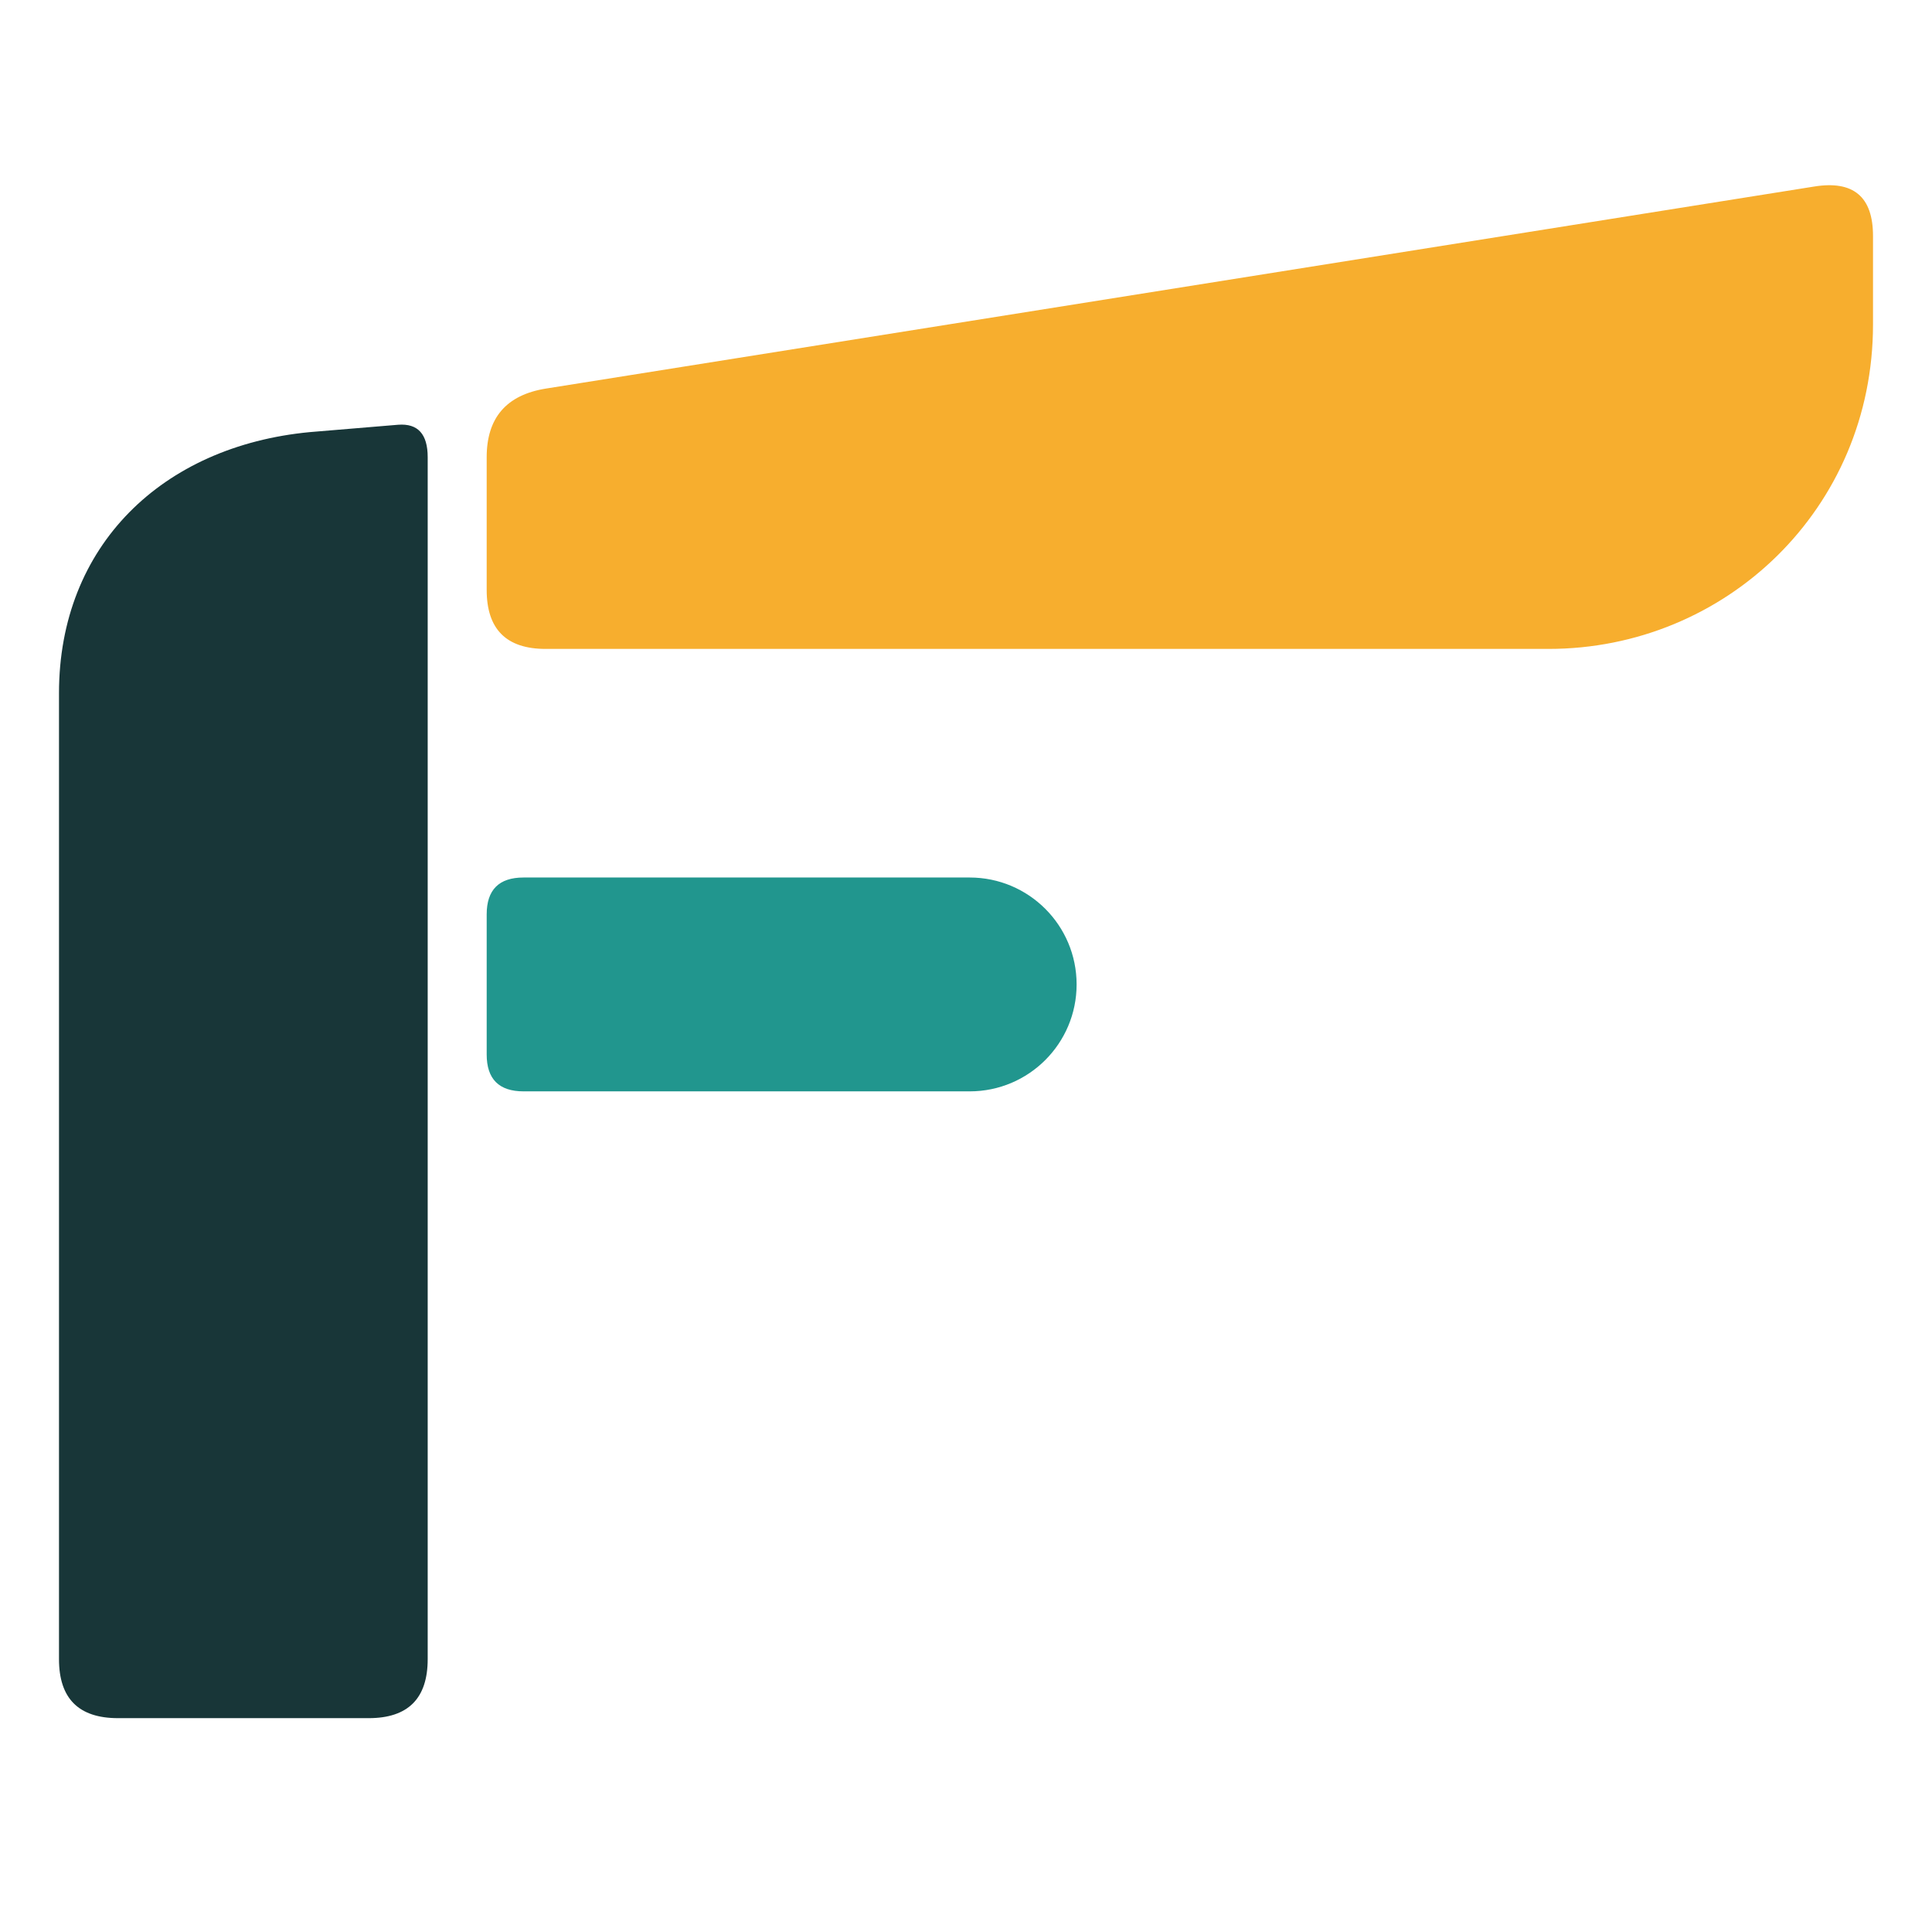
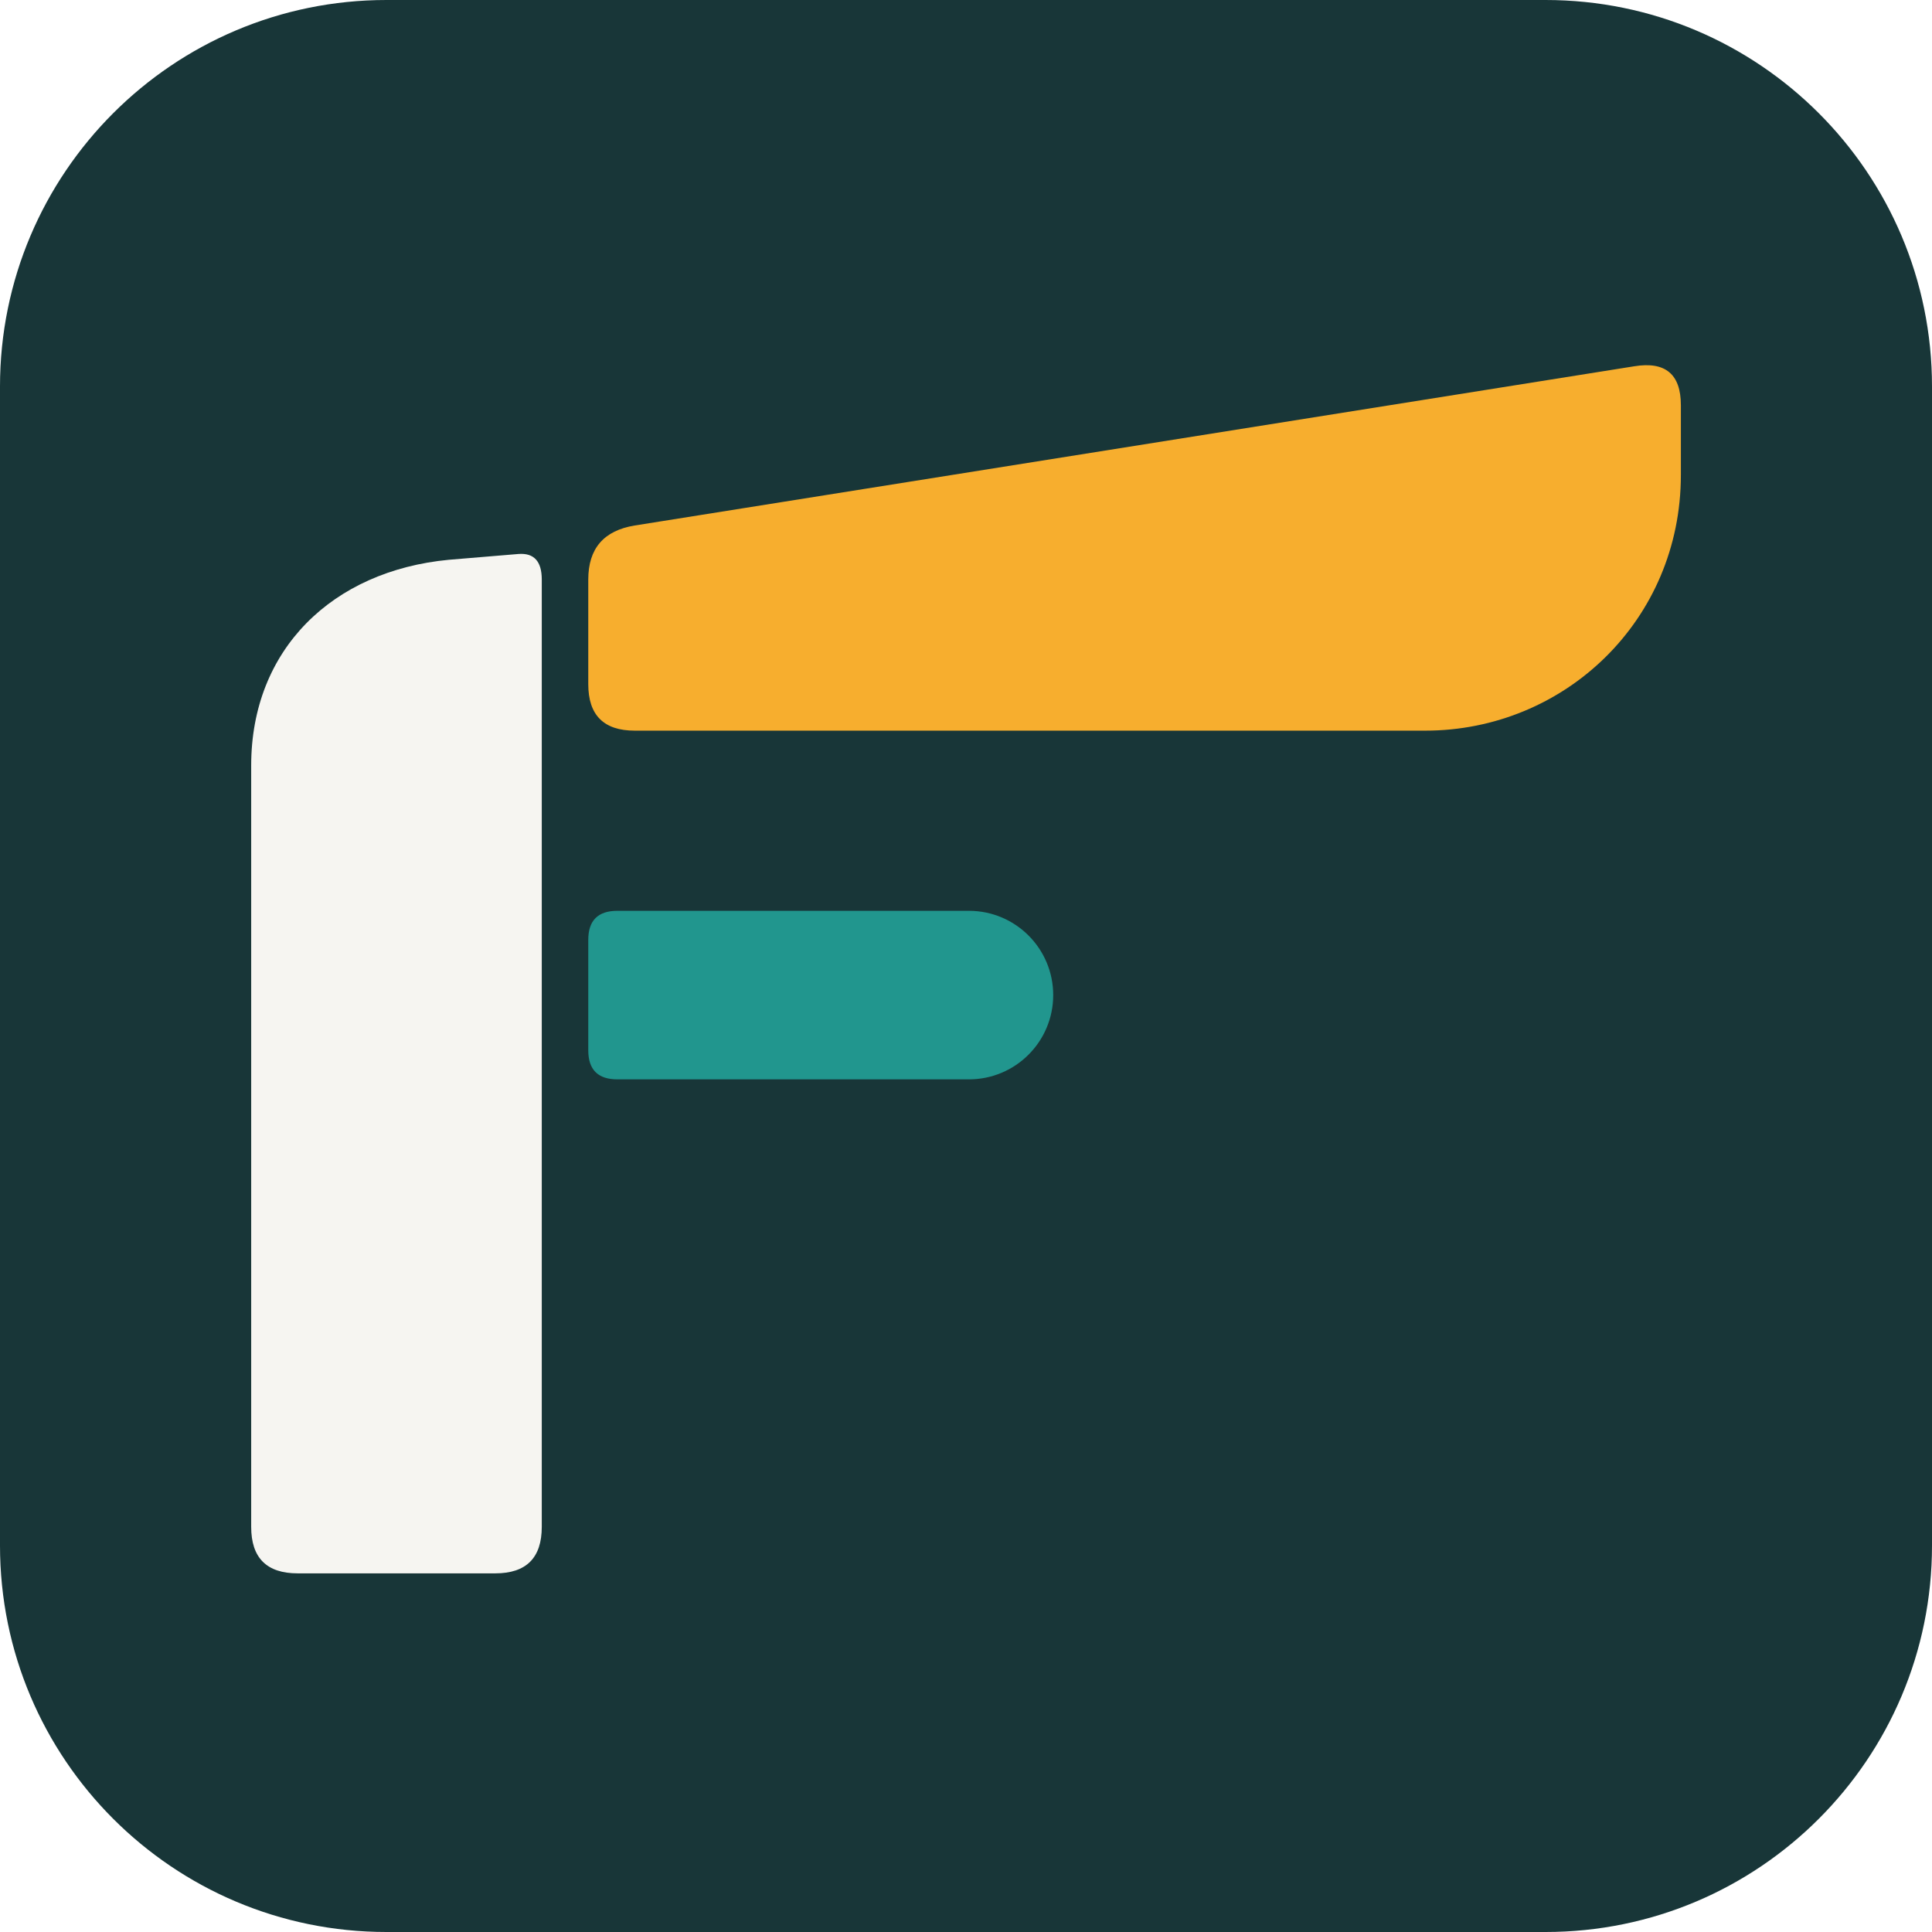
- <svg xmlns="http://www.w3.org/2000/svg" viewBox="-8 -24 262 262">
-   <style>.ink { fill: #183638 } @media (prefers-color-scheme: dark) { .ink { fill: #E6EEED } }</style>
-   <path class="ink" d="M50 38V201Q50 209 42 209H8Q0 209 0 201V70C0 50 14 36.5 34 34.6L46 33.6Q50 33.3 50 38Z" />
+ <svg xmlns="http://www.w3.org/2000/svg" viewBox="-43.22 -61.72 332.43 332.43">
+   <rect x="-43.22" y="-61.72" width="332.43" height="332.43" rx="66.5" fill="#183638" />
+   <path fill="#F6F5F1" d="M50 38V201Q50 209 42 209H8Q0 209 0 201V70C0 50 14 36.5 34 34.6L46 33.6Q50 33.3 50 38Z" />
  <path fill="#F7AE2E" d="M66 64H202C226 64 246 45 246 20V8Q246 0 238 1.3L66 28.7Q58 30 58 38V56Q58 64 66 64Z" />
  <path fill="#21968E" d="M63 95H123.5A14.5 14.5 0 0 1 123.5 124H63Q58 124 58 119V100Q58 95 63 95Z" />
</svg>
